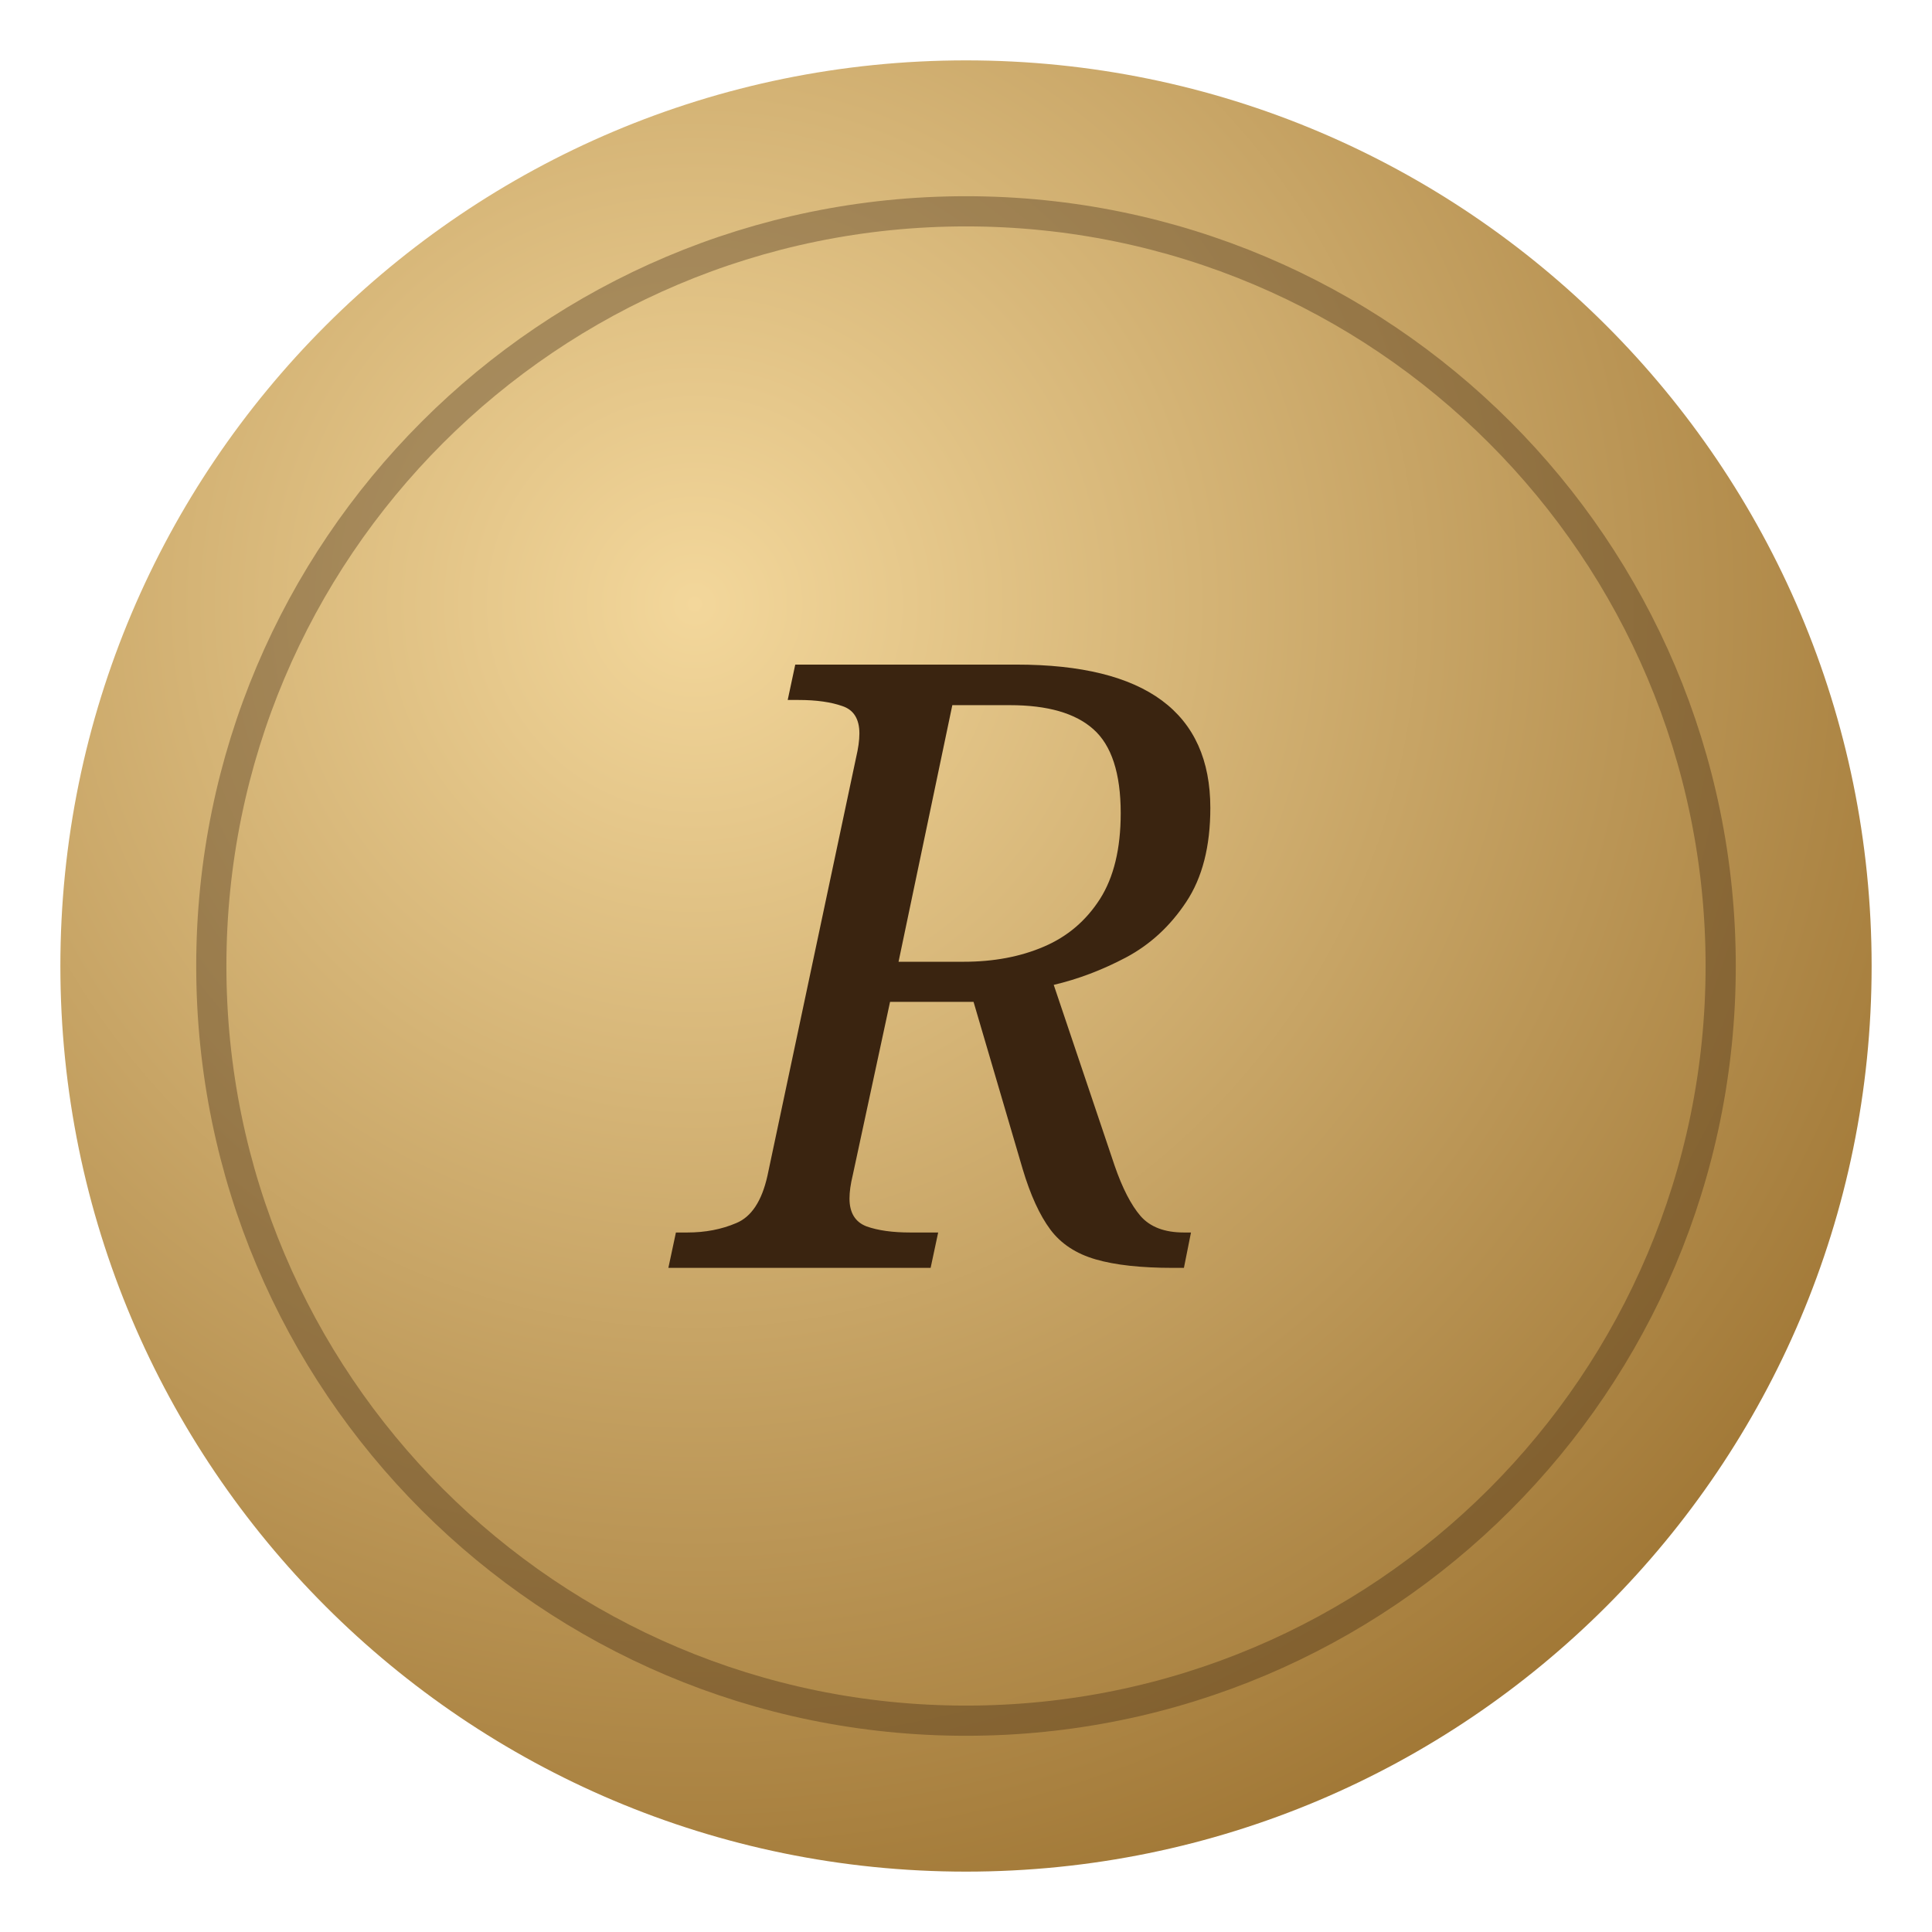
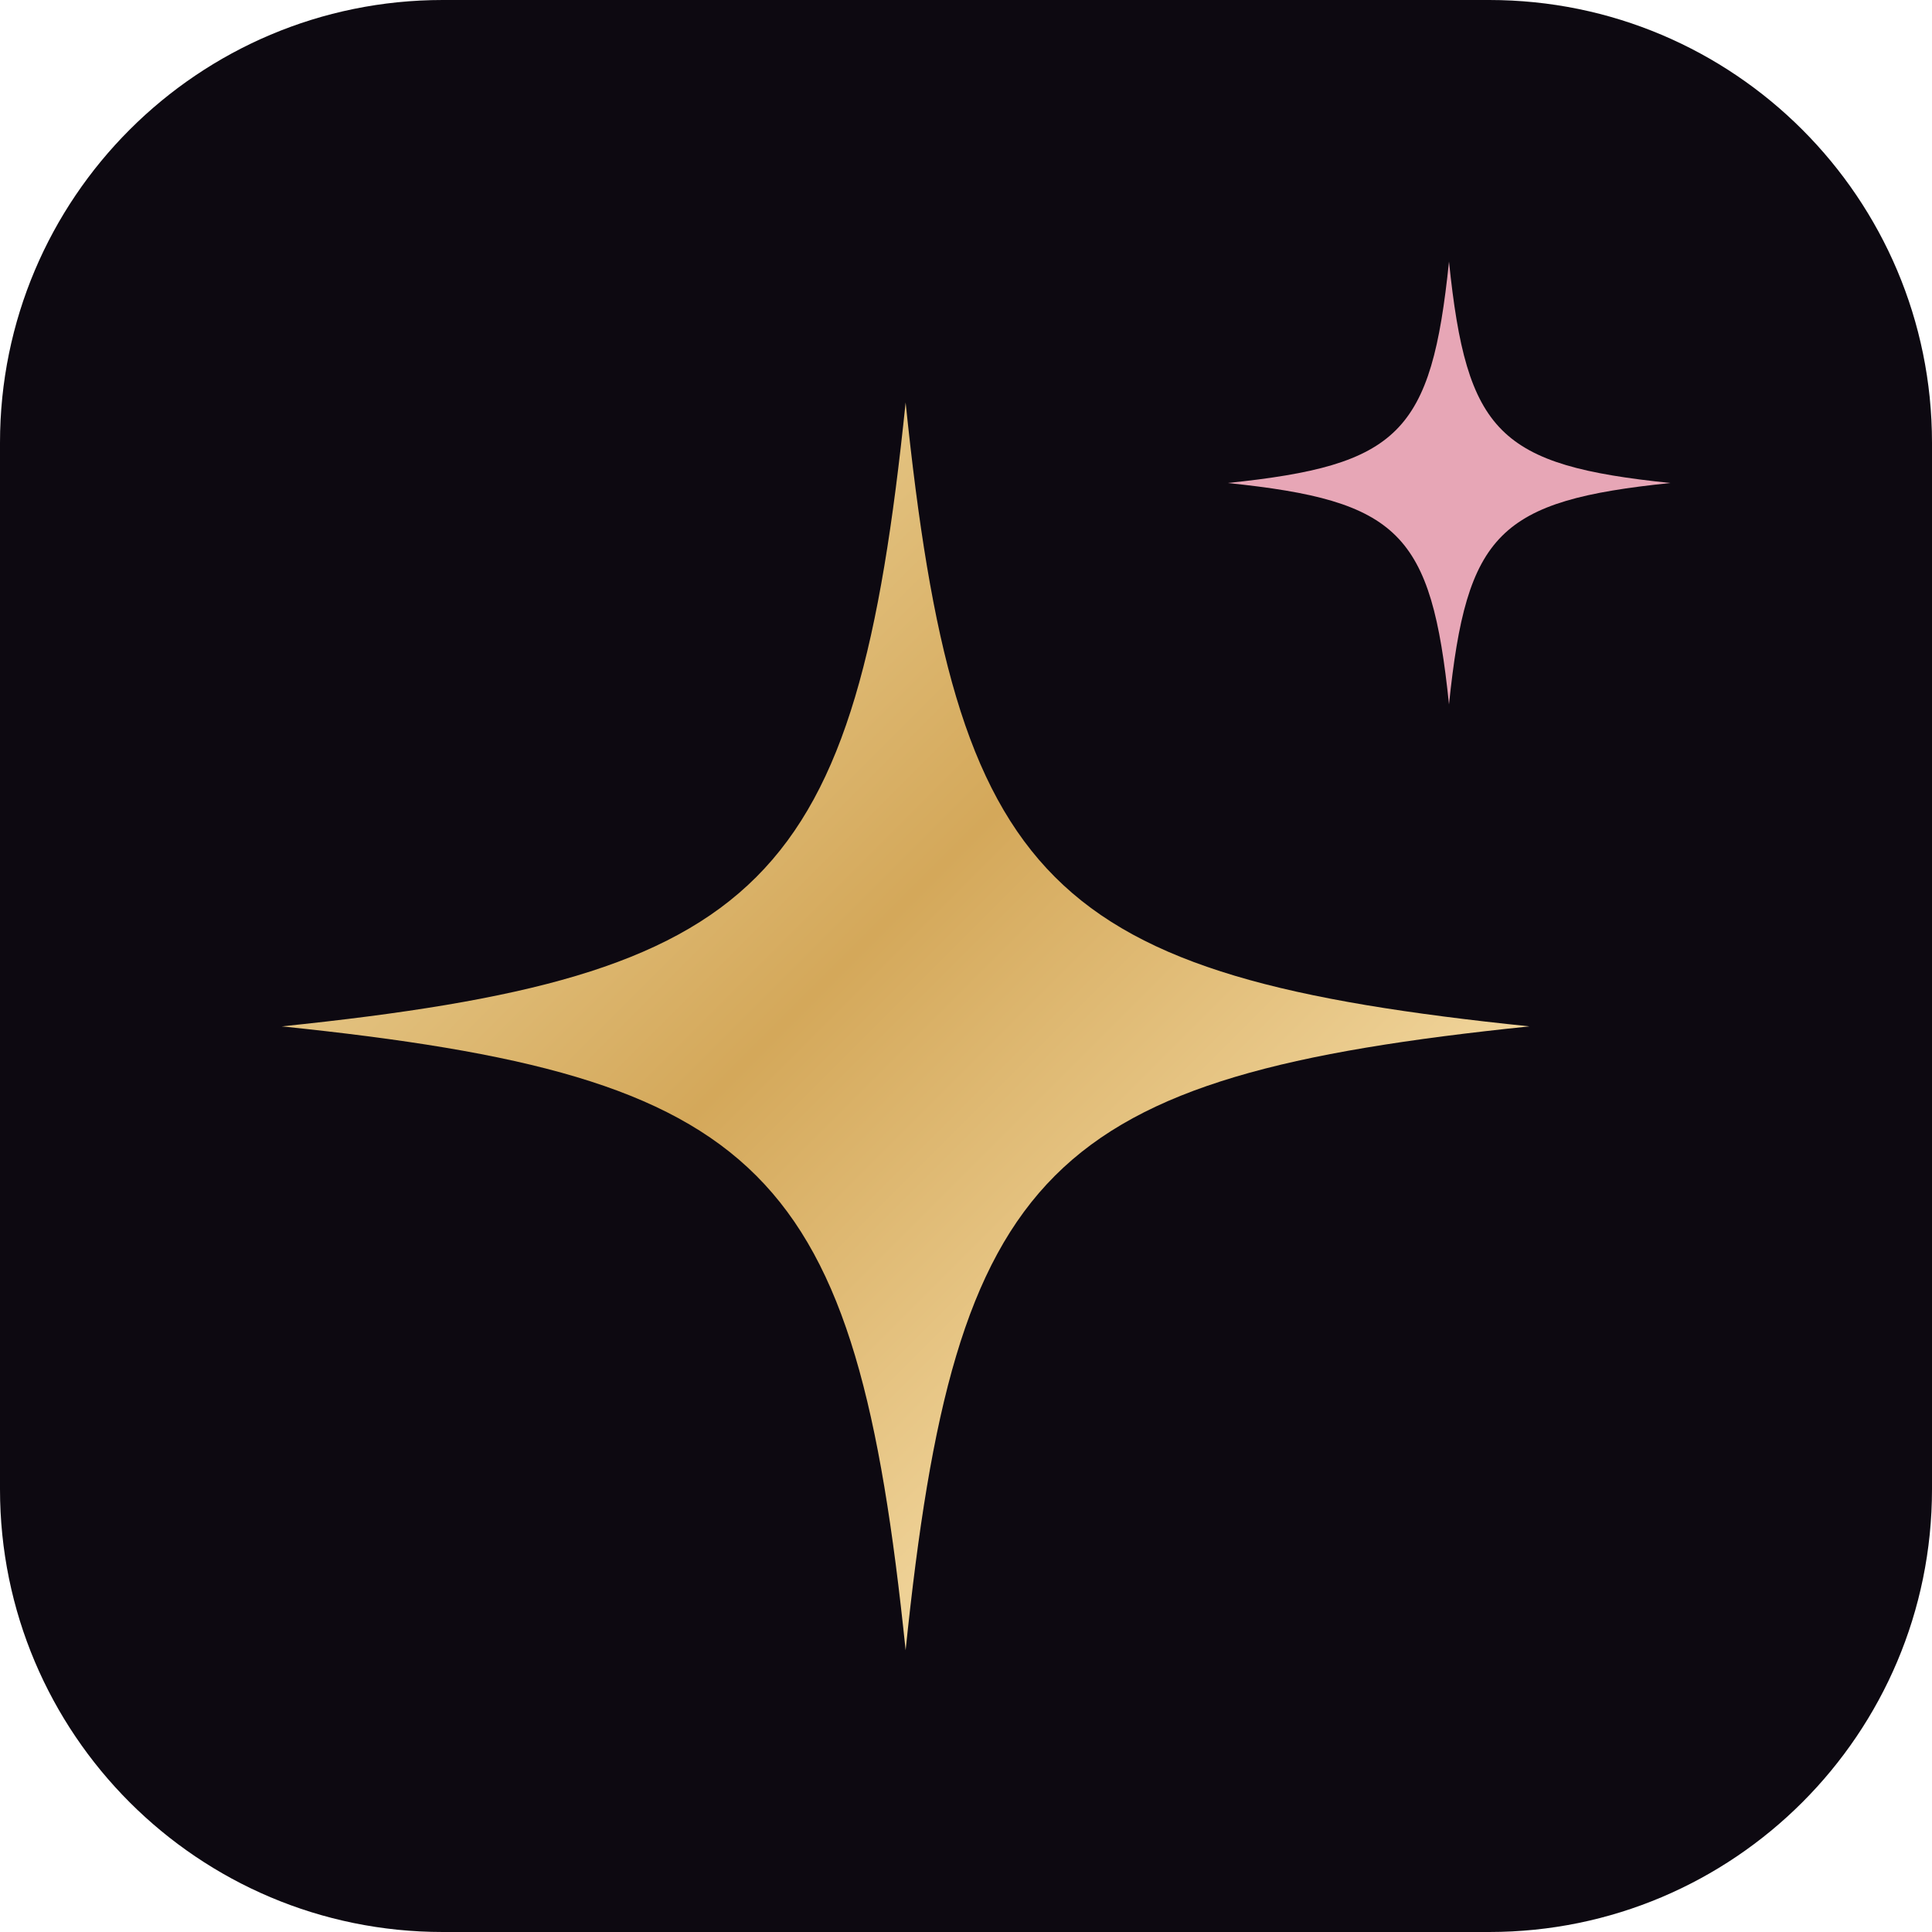
- <svg xmlns="http://www.w3.org/2000/svg" viewBox="0 0 64 64">
+ <svg xmlns="http://www.w3.org/2000/svg" viewBox="0 0 96 96" width="64" height="64">
  <defs>
-     <radialGradient id="g" cx=".35" cy=".3" r=".8">
-       <stop offset="0" stop-color="#F3D79B" />
-       <stop offset="1" stop-color="#9C7230" />
-     </radialGradient>
+     <linearGradient id="je-gold" x1="0" y1="0" x2="1" y2="1">
+       <stop offset="0" stop-color="#F6E3B0" />
+       <stop offset=".45" stop-color="#D4A85A" />
+       <stop offset=".75" stop-color="#F0D49A" />
+       <stop offset="1" stop-color="#B98A3E" />
+     </linearGradient>
  </defs>
-   <circle cx="32" cy="32" r="30" fill="url(#g)" />
-   <circle cx="32" cy="32" r="25" fill="none" stroke="#3A2410" stroke-opacity=".35" />
-   <text x="32" y="42" text-anchor="middle" font-family="Georgia,serif" font-style="italic" font-size="28" fill="#3A2410">R</text>
+   <rect width="96" height="96" rx="22" fill="#0D0911" />
+   <path fill="url(#je-gold)" transform="translate(45,51) scale(1.55)" d="M0,-20 C1.6,-4.5 4.5,-1.6 20,0 C4.5,1.6 1.6,4.5 0,20 C-1.6,4.5 -4.5,1.6 -20,0 C-4.5,-1.6 -1.6,-4.5 0,-20Z" />
+   <path fill="#E7A6B6" transform="translate(72,24) scale(.55)" d="M0,-20 C1.6,-4.5 4.5,-1.6 20,0 C4.5,1.6 1.6,4.5 0,20 C-1.6,4.5 -4.5,1.6 -20,0 C-4.5,-1.6 -1.6,-4.5 0,-20Z" />
</svg>
